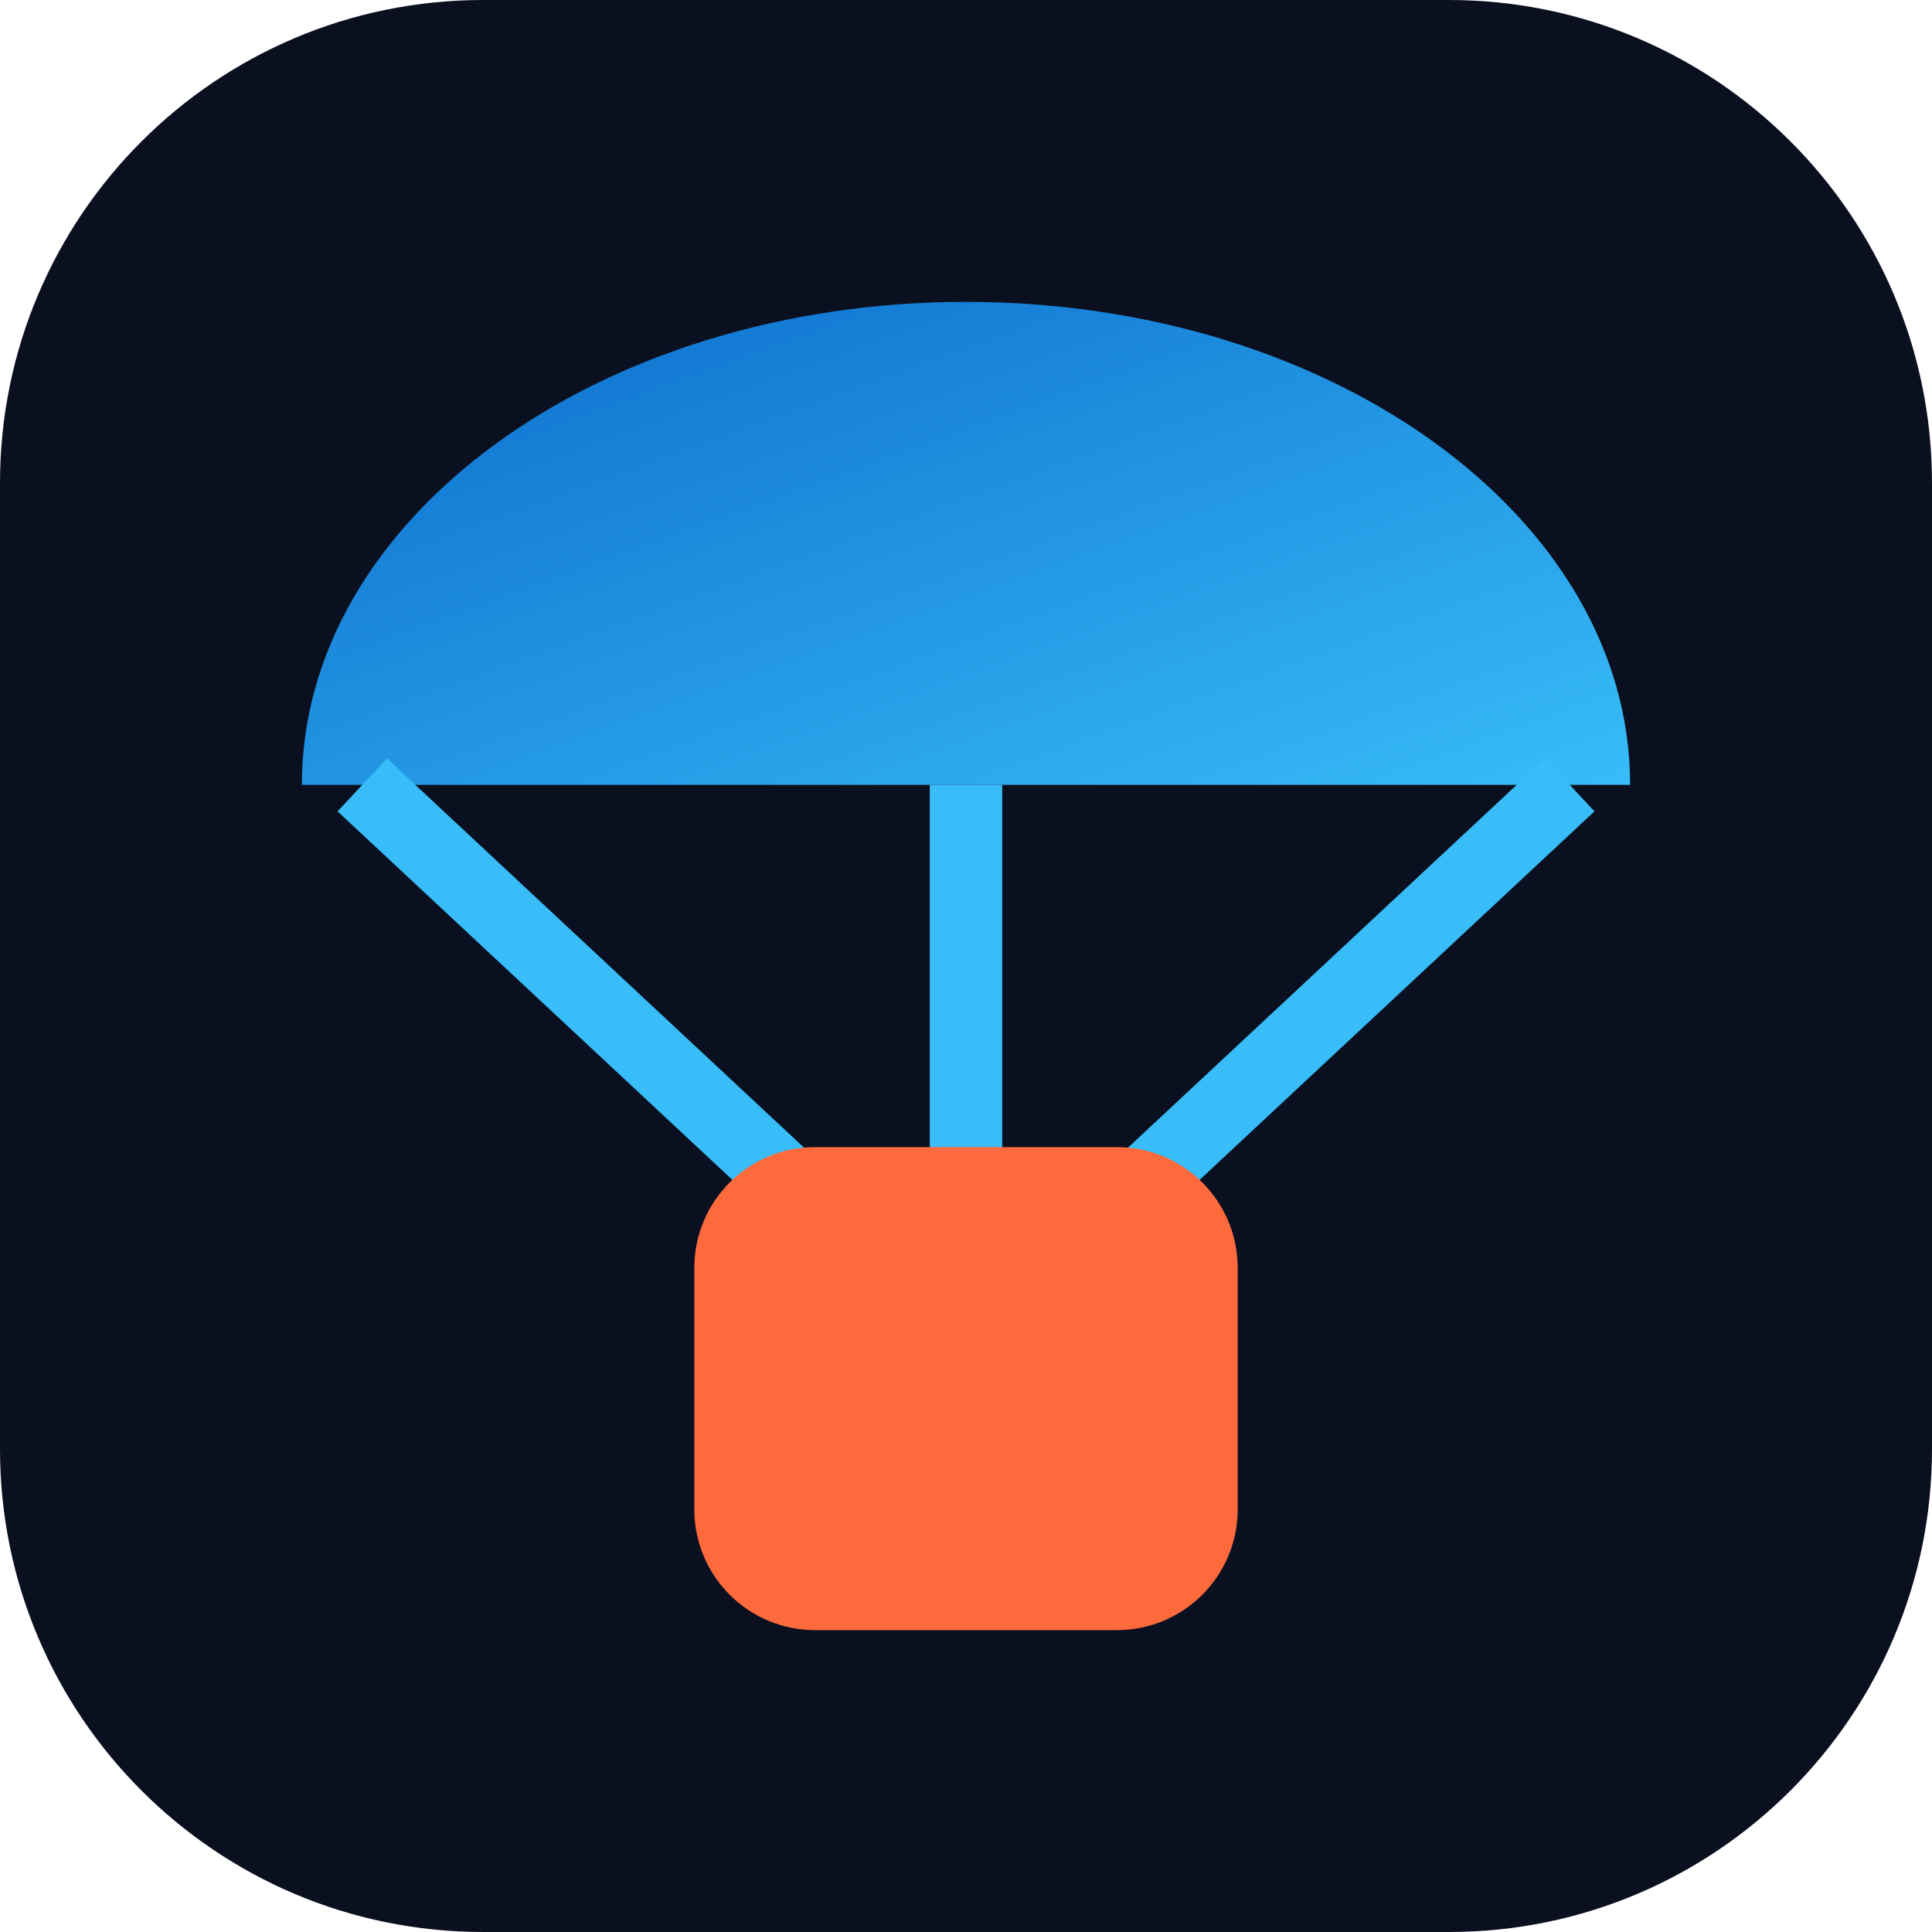
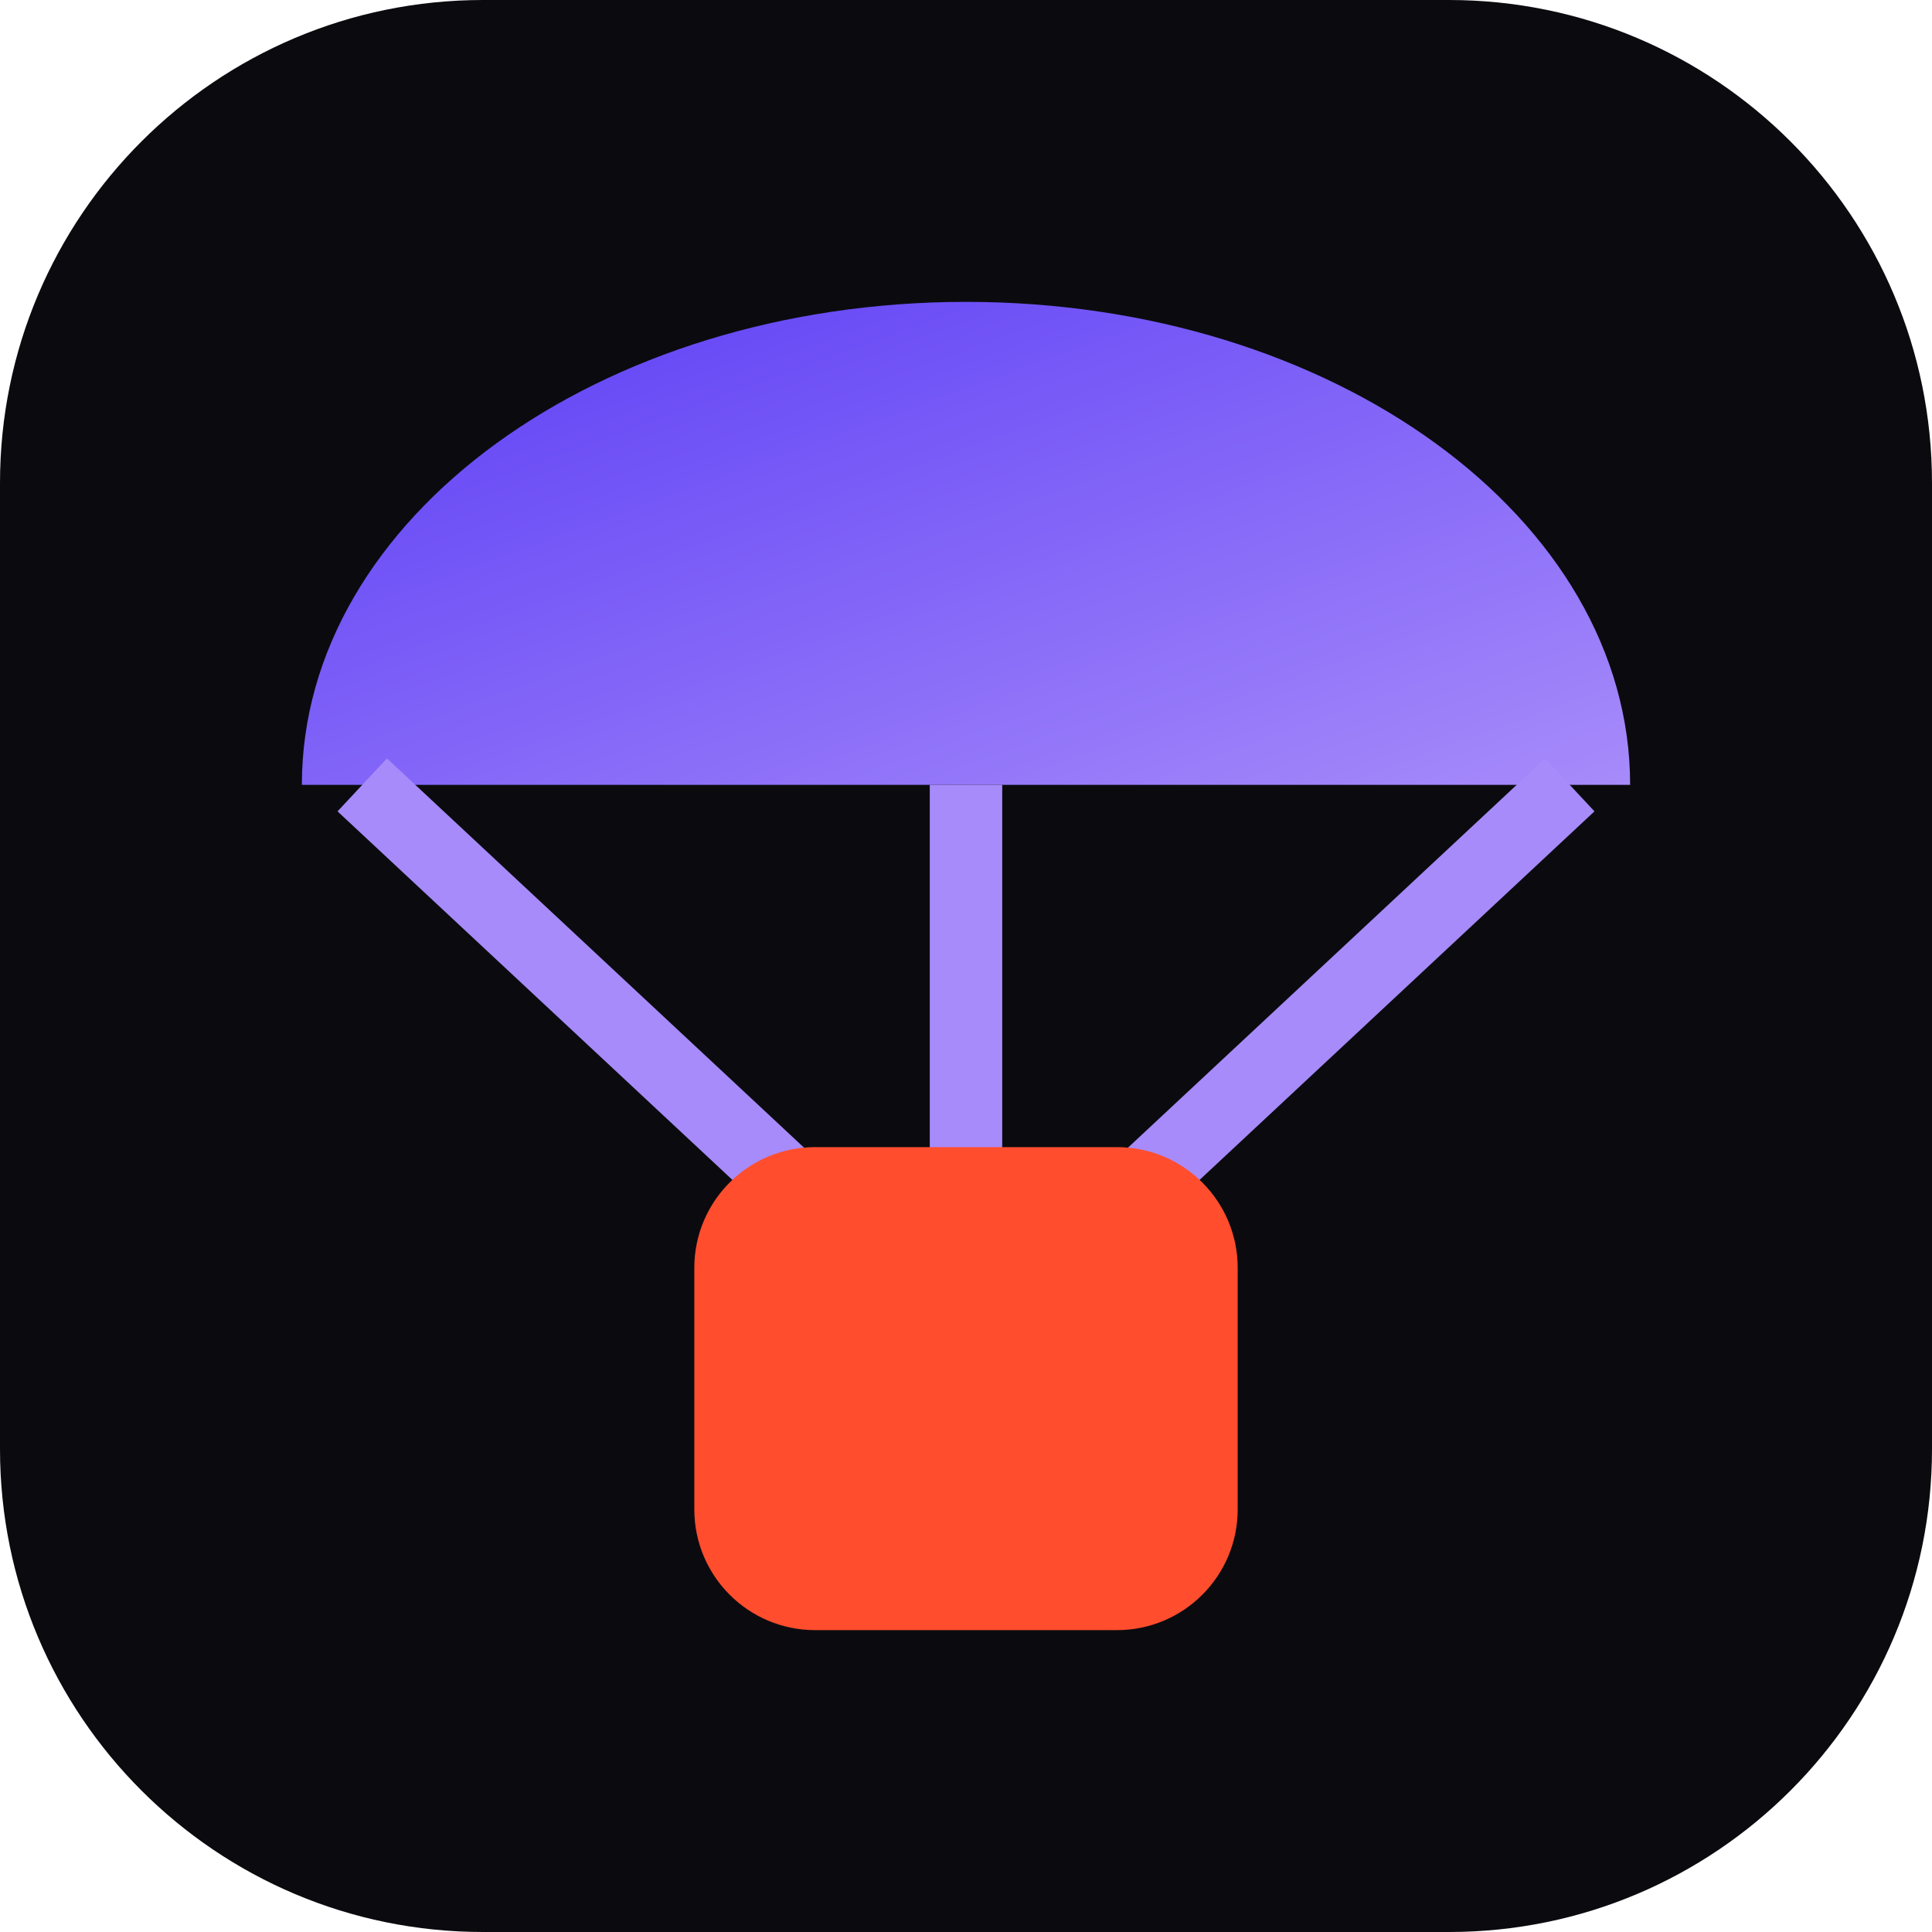
<svg xmlns="http://www.w3.org/2000/svg" viewBox="0 0 32 32">
-   <rect width="32" height="32" rx="8" fill="#0b1020" />
+   <rect width="32" height="32" rx="8" fill="#0b0b0f" />
  <defs>
    <linearGradient id="g" x1="0" y1="0" x2="1" y2="1">
-       <stop offset="0" stop-color="#0b6bcb" />
-       <stop offset="1" stop-color="#38bdf8" />
+       <stop offset="0" stop-color="#5b3df5" />
+       <stop offset="1" stop-color="#a78bfa" />
    </linearGradient>
  </defs>
  <path d="M5 13a11 8 0 0 1 22 0z" fill="url(#g)" />
-   <path d="M6 13l7.5 7M26 13l-7.5 7M16 13v7" stroke="#38bdf8" stroke-width="1.2" />
-   <rect x="11.5" y="19" width="9" height="8" rx="2" fill="#ff6a3d" />
+   <path d="M6 13l7.5 7M26 13l-7.5 7M16 13v7" stroke="#a78bfa" stroke-width="1.2" />
+   <rect x="11.5" y="19" width="9" height="8" rx="2" fill="#ff4d2e" />
</svg>
